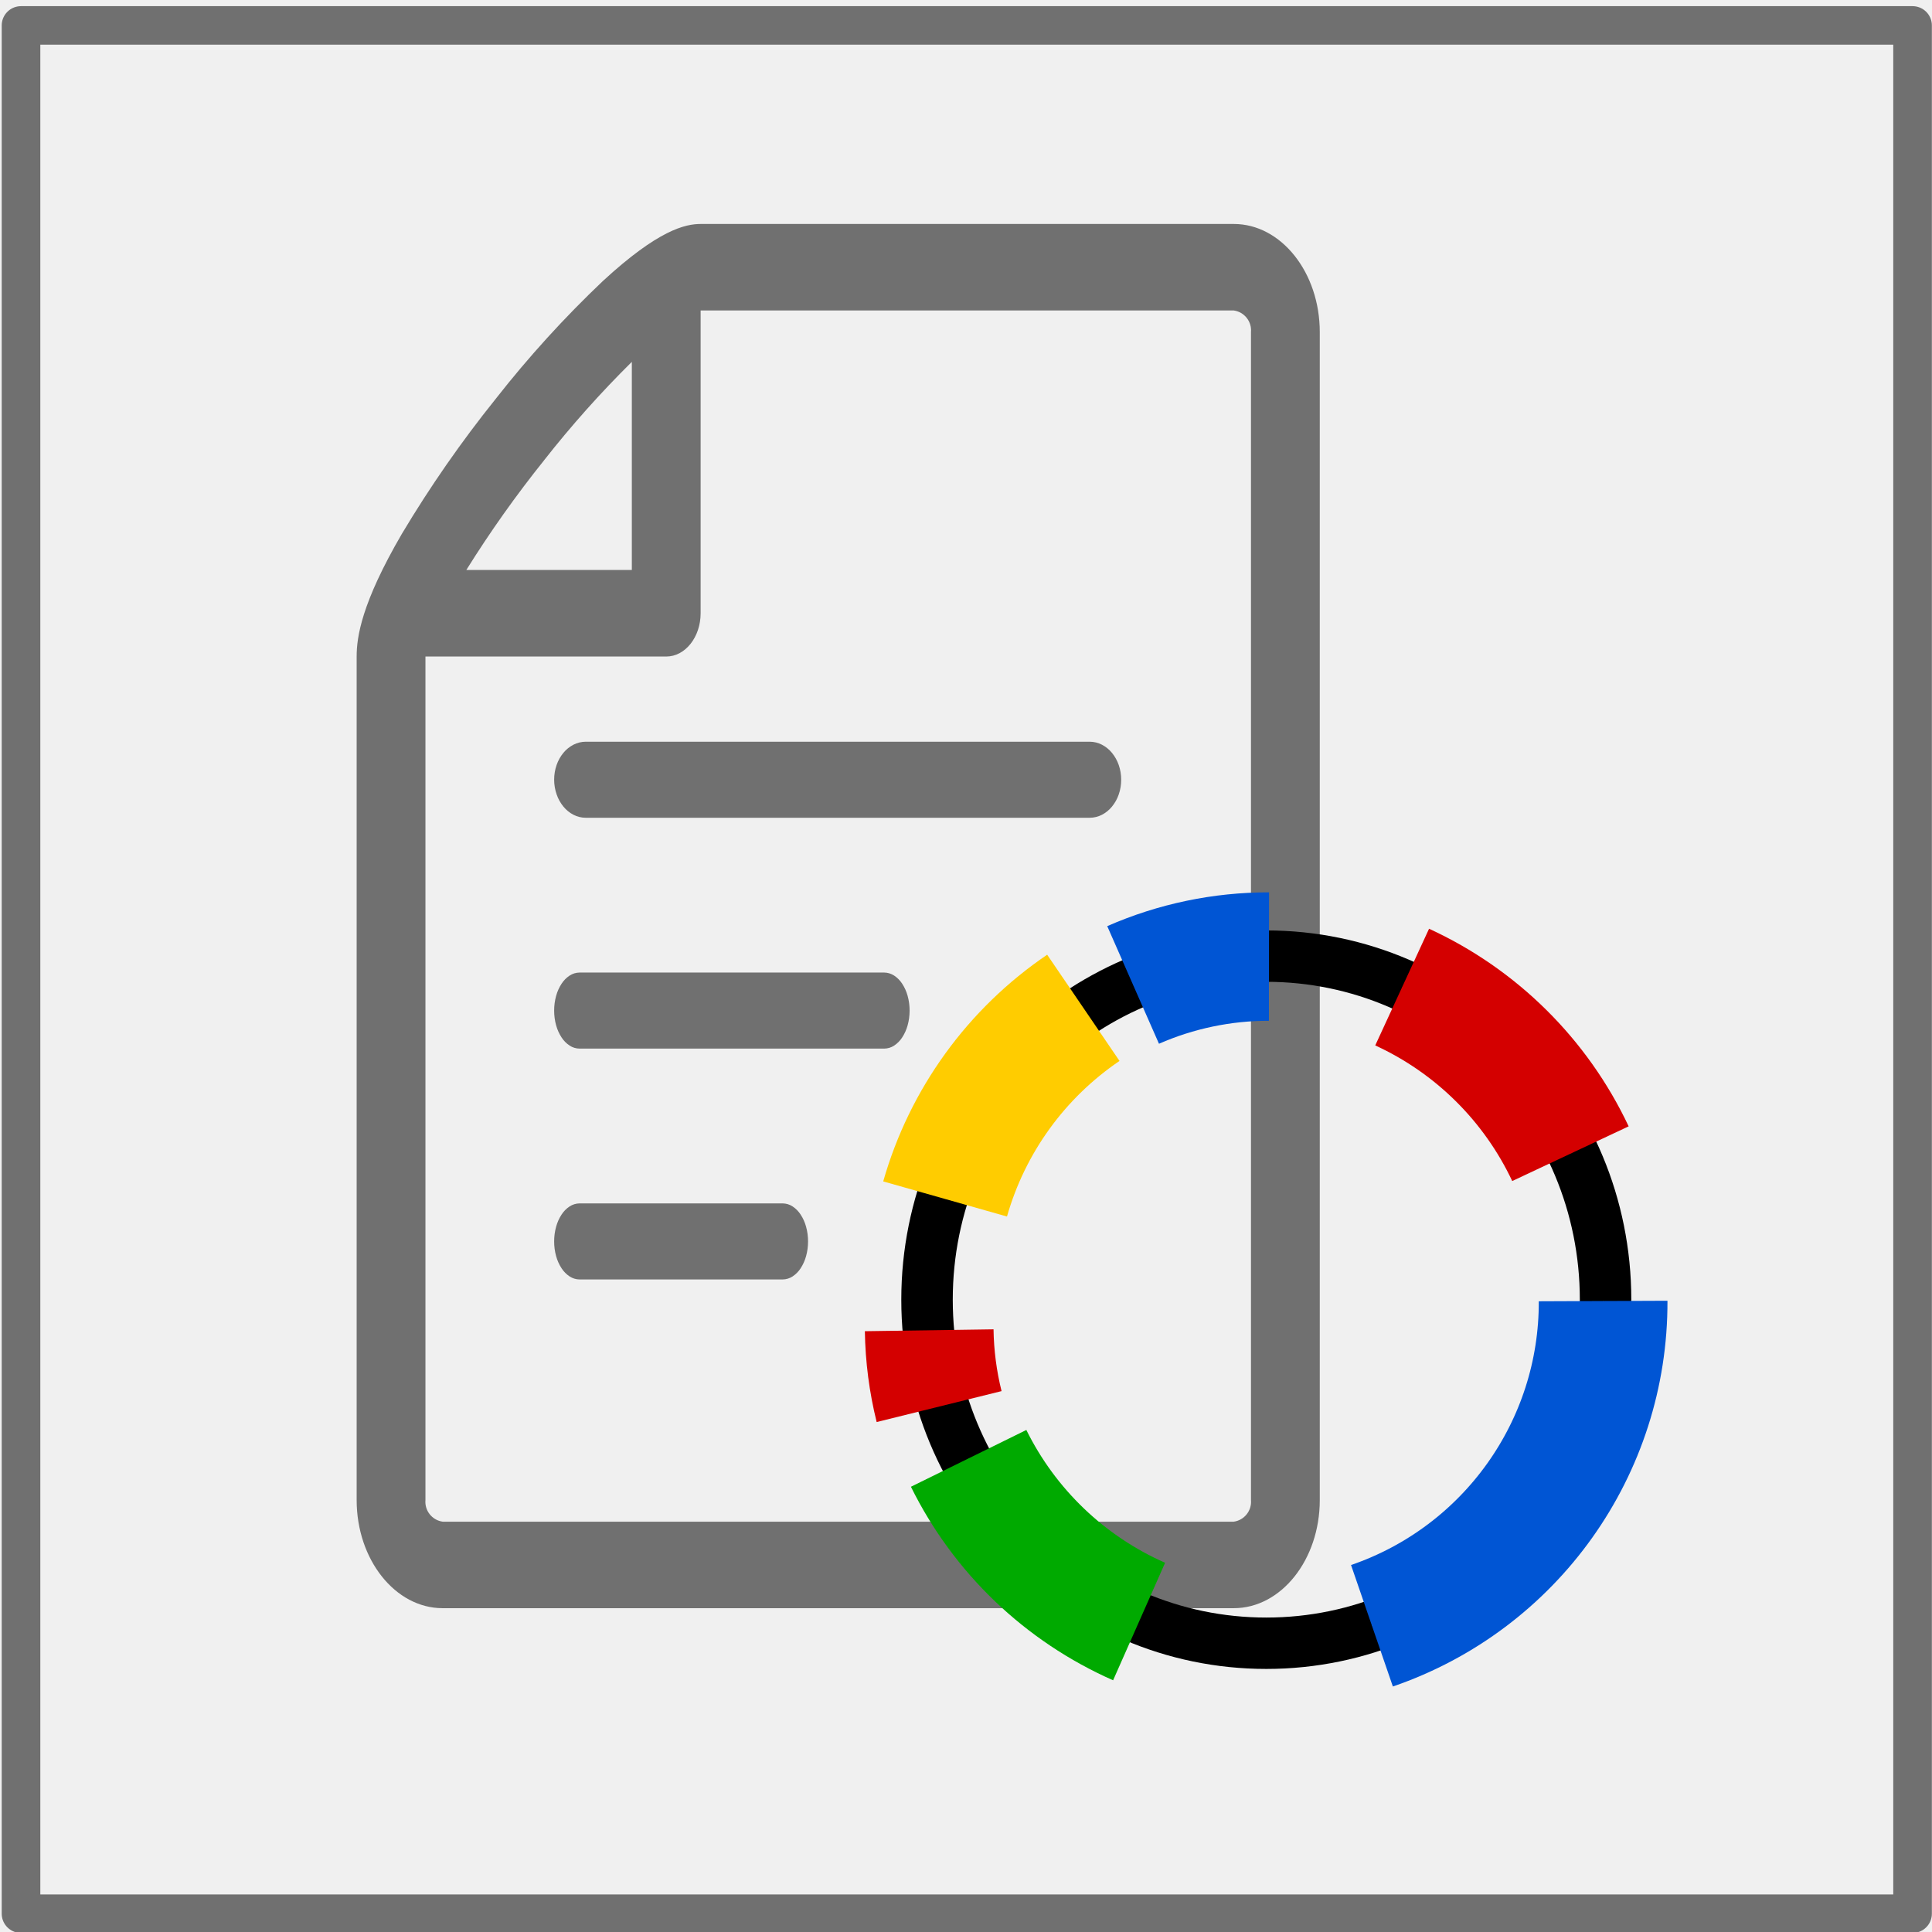
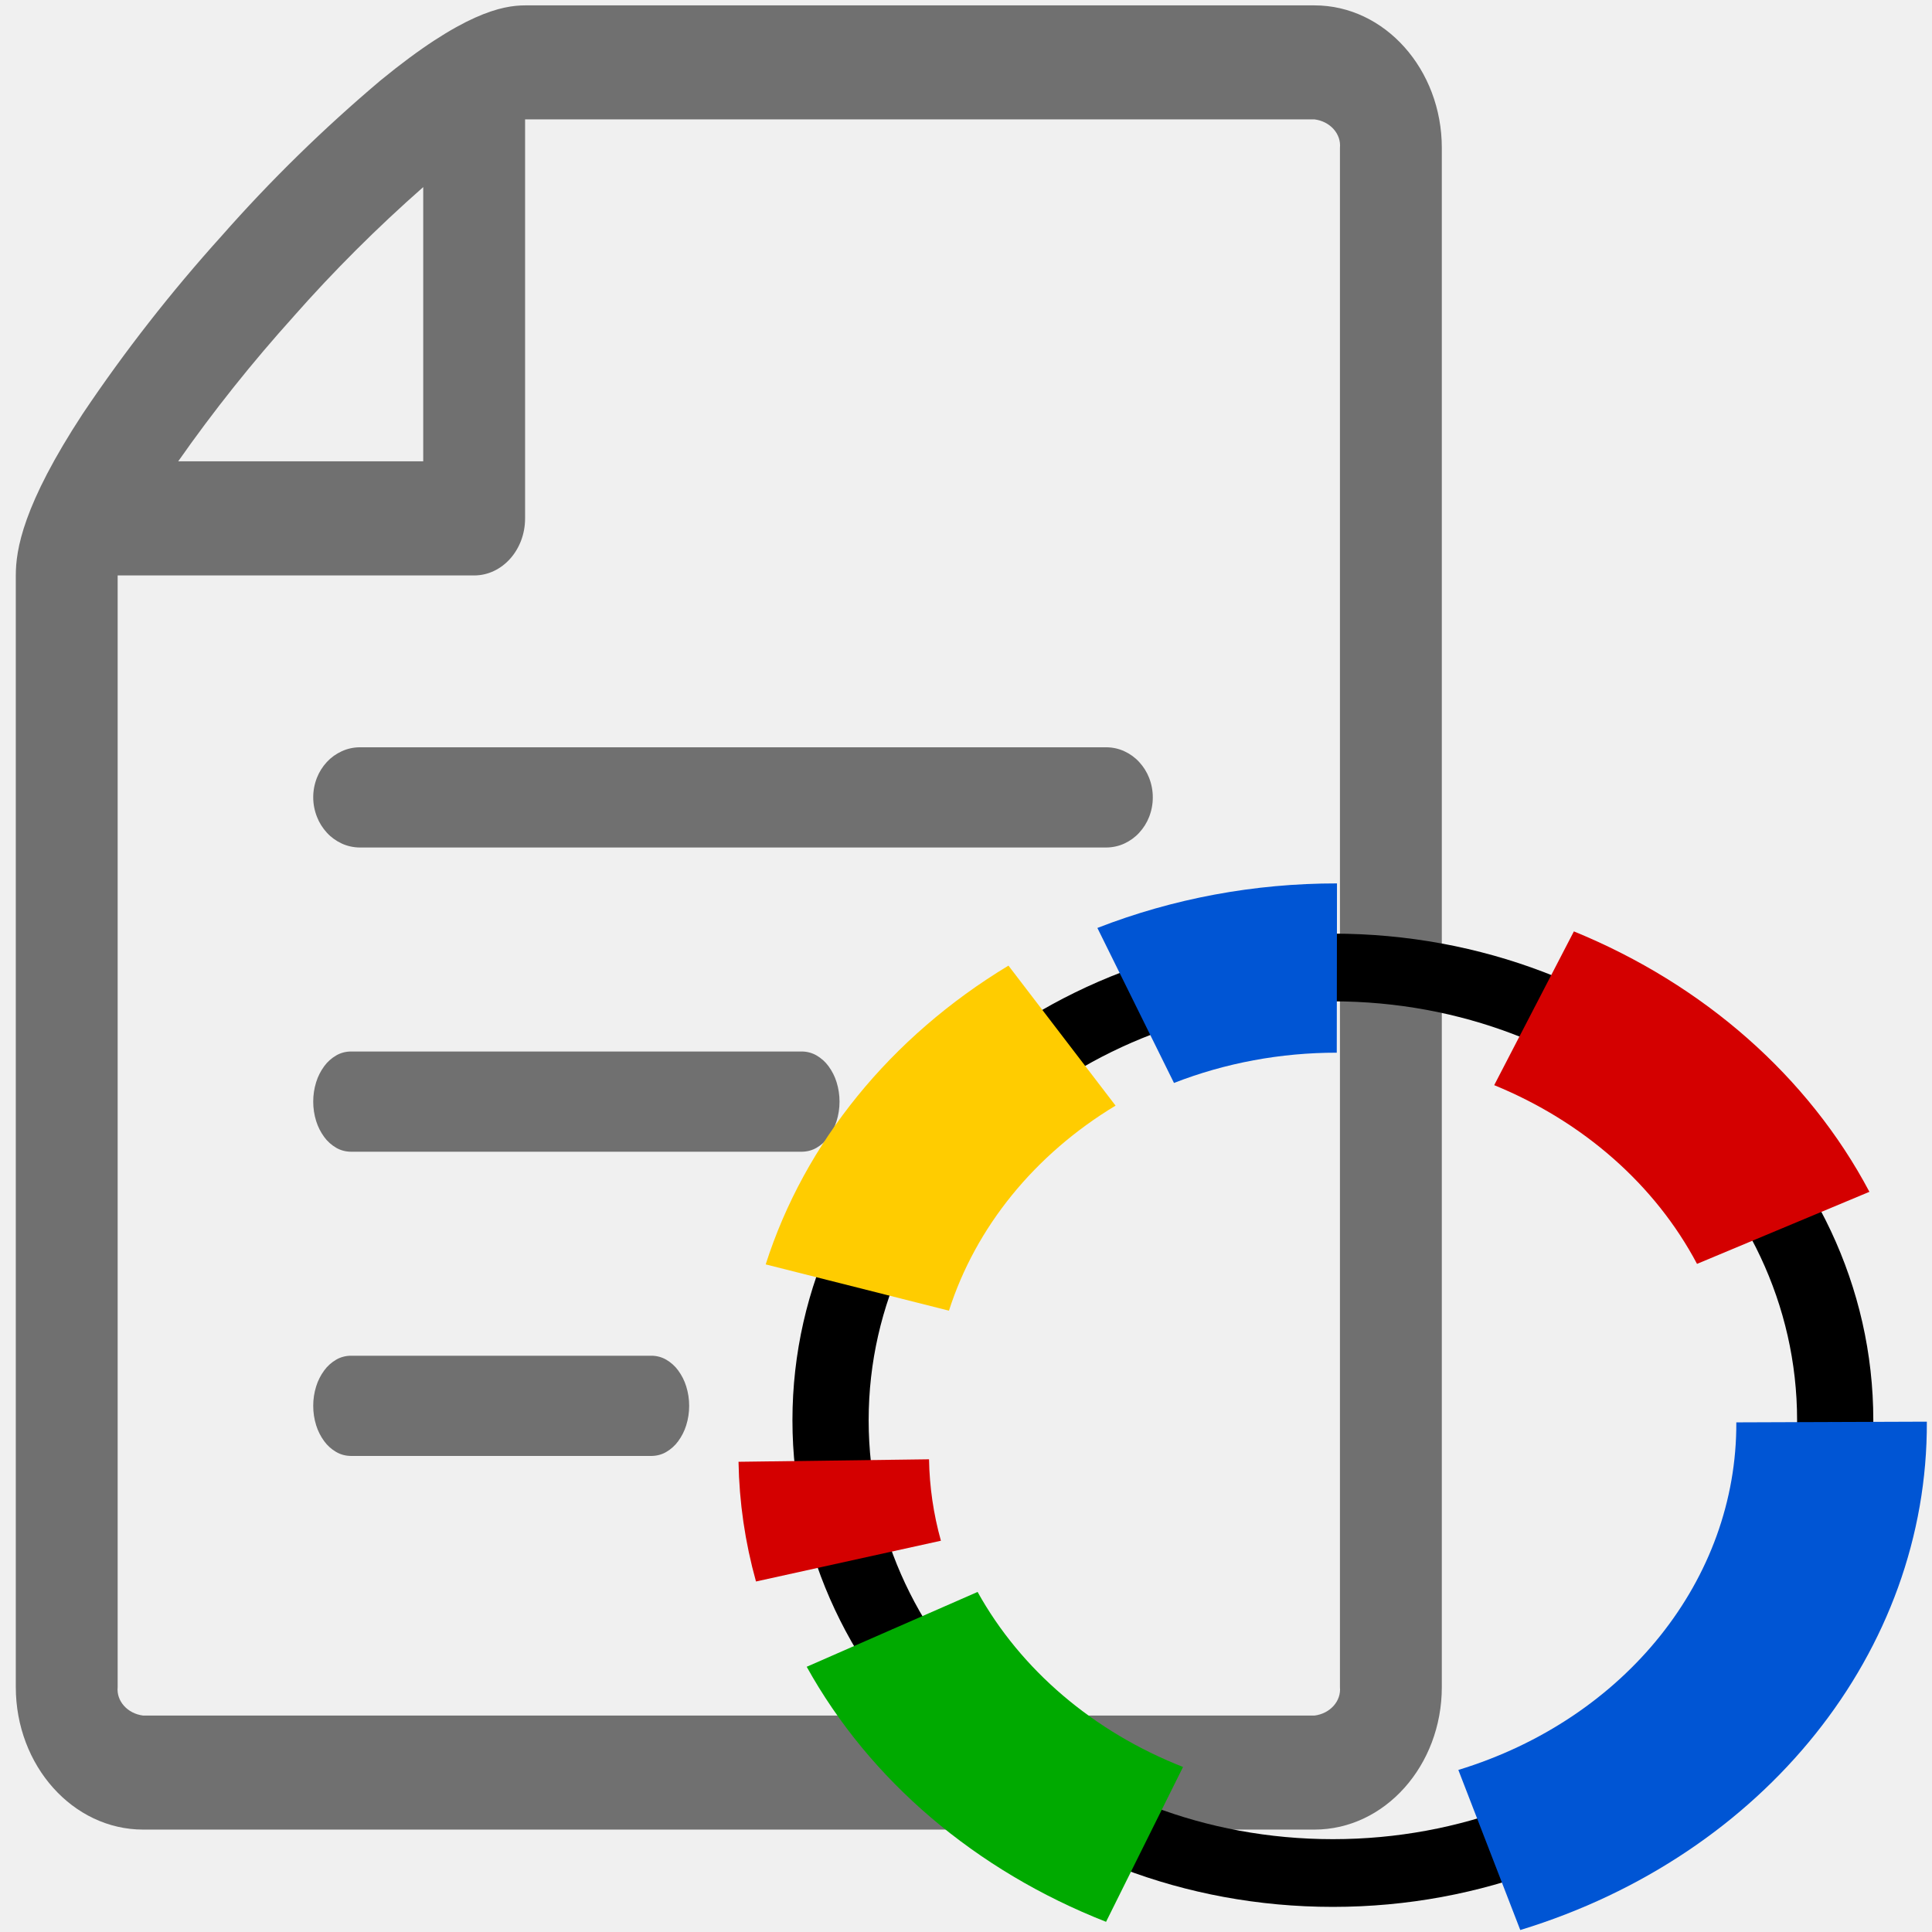
- <svg xmlns="http://www.w3.org/2000/svg" width="24" height="24" viewBox="0 0 24 24" version="1.1" id="svg28">
+ <svg xmlns="http://www.w3.org/2000/svg" width="24" height="24" viewBox="0 0 24 24" version="1.1" id="svg23">
  <defs id="defs4">
    <clipPath id="clip-path">
-       <rect id="Rechteck_1" data-name="Rechteck 1" width="170" height="178" x="0" y="0" style="fill:#ffffff;stroke:#707070;stroke-width:1" />
+       <rect id="Rechteck_1" data-name="Rechteck 1" width="109" height="129" x="0" y="0" style="fill:#ffffff;stroke:#707070;stroke-width:1" />
    </clipPath>
  </defs>
-   <g id="Gruppe_1" data-name="Gruppe 1" transform="matrix(0.1598466,0,0,0.1595694,-26.99276,-29.76302)">
-     <g id="Layer_2" data-name="Layer 2" transform="translate(205.805,238.453)">
+   <g id="Gruppe_1" data-name="Gruppe 1" transform="matrix(0.2366721,0,0,0.2102905,-41.34059,-44.716)">
+     <g id="Layer_2" data-name="Layer 2" transform="translate(184.988,250.973)">
      <g id="invisible_box" data-name="invisible box">
        <path id="Rechteck_2" data-name="Rechteck 2" d="M 0,0 H 44.161 V 37.663 H 0 Z" style="fill:none" />
      </g>
      <g id="icons_Q2" data-name="icons Q2" transform="translate(6.127,5.81)">
        <path id="Pfad_1" data-name="Pfad 1" d="M 44.067,2.96 A 3.49,3.49 0 0 1 43.875,4.112 3.061,3.061 0 0 1 43.35,5.053 2.485,2.485 0 0 1 42.572,5.687 2.083,2.083 0 0 1 41.619,5.92 H 2.448 A 2.083,2.083 0 0 1 1.5,5.687 2.485,2.485 0 0 1 0.722,5.053 3.061,3.061 0 0 1 0.197,4.112 3.49,3.49 0 0 1 0,2.96 v 0 A 3.49,3.49 0 0 1 0.192,1.808 3.061,3.061 0 0 1 0.717,0.867 2.485,2.485 0 0 1 1.5,0.233 2.083,2.083 0 0 1 2.448,0 h 39.171 a 2.083,2.083 0 0 1 0.953,0.233 2.485,2.485 0 0 1 0.778,0.634 3.061,3.061 0 0 1 0.525,0.941 3.49,3.49 0 0 1 0.192,1.152 z" style="fill:#707070" />
        <path id="Pfad_2" data-name="Pfad 2" d="M 27.624,2.96 A 4.257,4.257 0 0 1 27.469,4.112 3.326,3.326 0 0 1 27.046,5.053 2.161,2.161 0 0 1 26.419,5.687 1.424,1.424 0 0 1 25.651,5.92 H 1.973 A 1.424,1.424 0 0 1 1.205,5.687 2.161,2.161 0 0 1 0.578,5.053 3.326,3.326 0 0 1 0.155,4.112 4.257,4.257 0 0 1 0,2.96 v 0 A 4.257,4.257 0 0 1 0.155,1.808 3.326,3.326 0 0 1 0.578,0.867 2.161,2.161 0 0 1 1.205,0.233 1.424,1.424 0 0 1 1.973,0 h 23.678 a 1.424,1.424 0 0 1 0.768,0.233 2.161,2.161 0 0 1 0.627,0.634 3.326,3.326 0 0 1 0.423,0.941 4.257,4.257 0 0 1 0.155,1.152 z" transform="translate(0,17.971)" style="fill:#707070" />
        <path id="Pfad_3" data-name="Pfad 3" d="M 19.732,2.96 A 4.257,4.257 0 0 1 19.577,4.112 3.326,3.326 0 0 1 19.154,5.053 2.161,2.161 0 0 1 18.527,5.687 1.424,1.424 0 0 1 17.759,5.92 H 1.973 A 1.424,1.424 0 0 1 1.205,5.687 2.161,2.161 0 0 1 0.578,5.053 3.326,3.326 0 0 1 0.155,4.112 4.257,4.257 0 0 1 0,2.96 v 0 A 4.257,4.257 0 0 1 0.155,1.808 3.326,3.326 0 0 1 0.578,0.867 2.161,2.161 0 0 1 1.205,0.233 1.424,1.424 0 0 1 1.973,0 h 15.786 a 1.424,1.424 0 0 1 0.768,0.233 2.161,2.161 0 0 1 0.627,0.634 3.326,3.326 0 0 1 0.423,0.941 4.257,4.257 0 0 1 0.155,1.152 z" transform="translate(0,35.942)" style="fill:#707070" />
      </g>
    </g>
-     <g id="Rechteck_3" data-name="Rechteck 3" transform="translate(169,187)" style="fill:none;stroke:#707070;stroke-width:3;stroke-linejoin:round">
-       <rect width="150" height="150" id="rect13" x="0" y="0" style="stroke:none" />
-       <rect x="1.5" y="1.5" width="147" height="147" id="rect15" style="fill:none" />
-     </g>
-     <path id="Icon_metro-file-empty" data-name="Icon metro-file-empty" d="m 8.023,26.035 a 92.586,92.586 0 0 1 7.283,-10.492 84.4,84.4 0 0 1 8.329,-9.174 c 4.308,-3.98 6.4,-4.44 7.6,-4.44 h 41.429 c 3.685,0 6.683,3.777 6.683,8.419 v 90.922 c 0,4.642 -3,8.419 -6.683,8.419 H 11.182 c -3.685,0 -6.683,-3.777 -6.683,-8.419 V 35.6 c 0,-1.508 0.365,-4.141 3.525,-9.568 z M 19.086,20.3 a 88.576,88.576 0 0 0 -6.063,8.563 h 12.861 v -16.2 a 81.662,81.662 0 0 0 -6.8,7.637 z m -9.241,80.97 a 1.562,1.562 0 0 0 1.337,1.684 H 72.664 A 1.562,1.562 0 0 0 74,101.27 V 10.347 A 1.562,1.562 0 0 0 72.663,8.663 H 31.23 v 23.573 c 0,1.86 -1.2,3.368 -2.673,3.368 H 9.845 Z" transform="translate(192.085,202.028)" style="fill:#707070" />
-     <g id="layer1" transform="translate(237.13,19.706)">
-       <ellipse id="path10" cx="26.366" cy="26.746" rx="26.366" ry="26.746" transform="translate(3.78,241.248)" style="fill:none;stroke:#000000;stroke-width:4" />
-       <path id="path10-3" d="M 6.3,0 A 26.876,26.876 0 0 1 0,17.309" transform="rotate(-65.237,213.8654,94.95037)" style="fill:#ffffff;stroke:#d40000;stroke-width:10" />
-       <path id="path10-3-6" d="M 56.129,267.9 A 26.618,26.618 0 0 1 38.164,293.181" transform="translate(0.193,0.198)" style="fill:#ffffff;stroke:#0055d4;stroke-width:10" />
-       <path id="path10-3-7" d="M 6.252,0 A 26.877,26.877 0 0 1 0,17.256" transform="rotate(-164.089,23.89638,130.1516)" style="fill:#ffffff;stroke:#ffcc00;stroke-width:10" />
-       <path id="path10-3-6-5" d="M 9.287,0 A 26.187,26.187 0 0 1 0,5.491" transform="rotate(-161.225,34.66871,120.8774)" style="fill:#ffffff;stroke:#0055d4;stroke-width:10" />
-       <path id="path10-3-7-3" d="M 6.252,0 A 26.877,26.877 0 0 1 0,17.256" transform="rotate(113.881,-82.11437,151.084)" style="fill:#ffffff;stroke:#00aa00;stroke-width:10" />
-       <path id="path10-3-6-5-5" d="M 4.852,0 A 26.277,26.277 0 0 1 0,3.514" transform="rotate(118.528,-77.36427,138.1183)" style="fill:#ffffff;stroke:#d40000;stroke-width:10" />
+     <path id="Icon_metro-file-empty" data-name="Icon metro-file-empty" d="m 8.023,26.035 a 92.586,92.586 0 0 1 7.283,-10.492 84.4,84.4 0 0 1 8.329,-9.174 c 4.308,-3.98 6.4,-4.44 7.6,-4.44 h 41.429 c 3.685,0 6.683,3.777 6.683,8.419 v 90.922 c 0,4.642 -3,8.419 -6.683,8.419 H 11.182 c -3.685,0 -6.683,-3.777 -6.683,-8.419 V 35.6 c 0,-1.508 0.365,-4.141 3.525,-9.568 z M 19.086,20.3 a 88.576,88.576 0 0 0 -6.063,8.563 h 12.861 v -16.2 a 81.662,81.662 0 0 0 -6.8,7.637 z m -9.241,80.97 a 1.562,1.562 0 0 0 1.337,1.684 H 72.664 A 1.562,1.562 0 0 0 74,101.27 V 10.347 A 1.562,1.562 0 0 0 72.663,8.663 H 31.23 v 23.573 c 0,1.86 -1.2,3.368 -2.673,3.368 H 9.845 Z" transform="translate(171.005,211.028)" style="fill:#707070" />
+     <g id="layer1" transform="translate(216.12,266.836)">
+       <ellipse id="path10" cx="26.366" cy="26.746" rx="26.366" ry="26.746" transform="translate(2.148,2.955)" style="fill:none;stroke:#000000;stroke-width:4" />
+       <path id="path10-3" d="M 6.3,0 A 26.876,26.876 0 0 1 0,17.309" transform="rotate(-65.237,26.8774,-22.92238)" style="fill:#ffffff;stroke:#d40000;stroke-width:10" />
+       <path id="path10-3-6" d="M 56.129,267.9 A 26.618,26.618 0 0 1 38.164,293.181" transform="translate(-1.439,-238.095)" style="fill:#ffffff;stroke:#0055d4;stroke-width:10" />
+       <path id="path10-3-7" d="M 6.252,0 A 26.877,26.877 0 0 1 0,17.256" transform="rotate(-164.089,6.43029,11.11908)" style="fill:#ffffff;stroke:#ffcc00;stroke-width:10" />
+       <path id="path10-3-6-5" d="M 9.287,0 A 26.187,26.187 0 0 1 0,5.491" transform="rotate(-161.225,14.15526,1.86517)" style="fill:#ffffff;stroke:#0055d4;stroke-width:10" />
+       <path id="path10-3-7-3" d="M 6.252,0 A 26.877,26.877 0 0 1 0,17.256" transform="rotate(113.881,-5.379375,31.40586)" style="fill:#ffffff;stroke:#00aa00;stroke-width:10" />
+       <path id="path10-3-6-5-5" d="M 4.852,0 A 26.277,26.277 0 0 1 0,3.514" transform="rotate(118.528,-7.334164,18.48643)" style="fill:#ffffff;stroke:#d40000;stroke-width:10" />
    </g>
  </g>
</svg>
